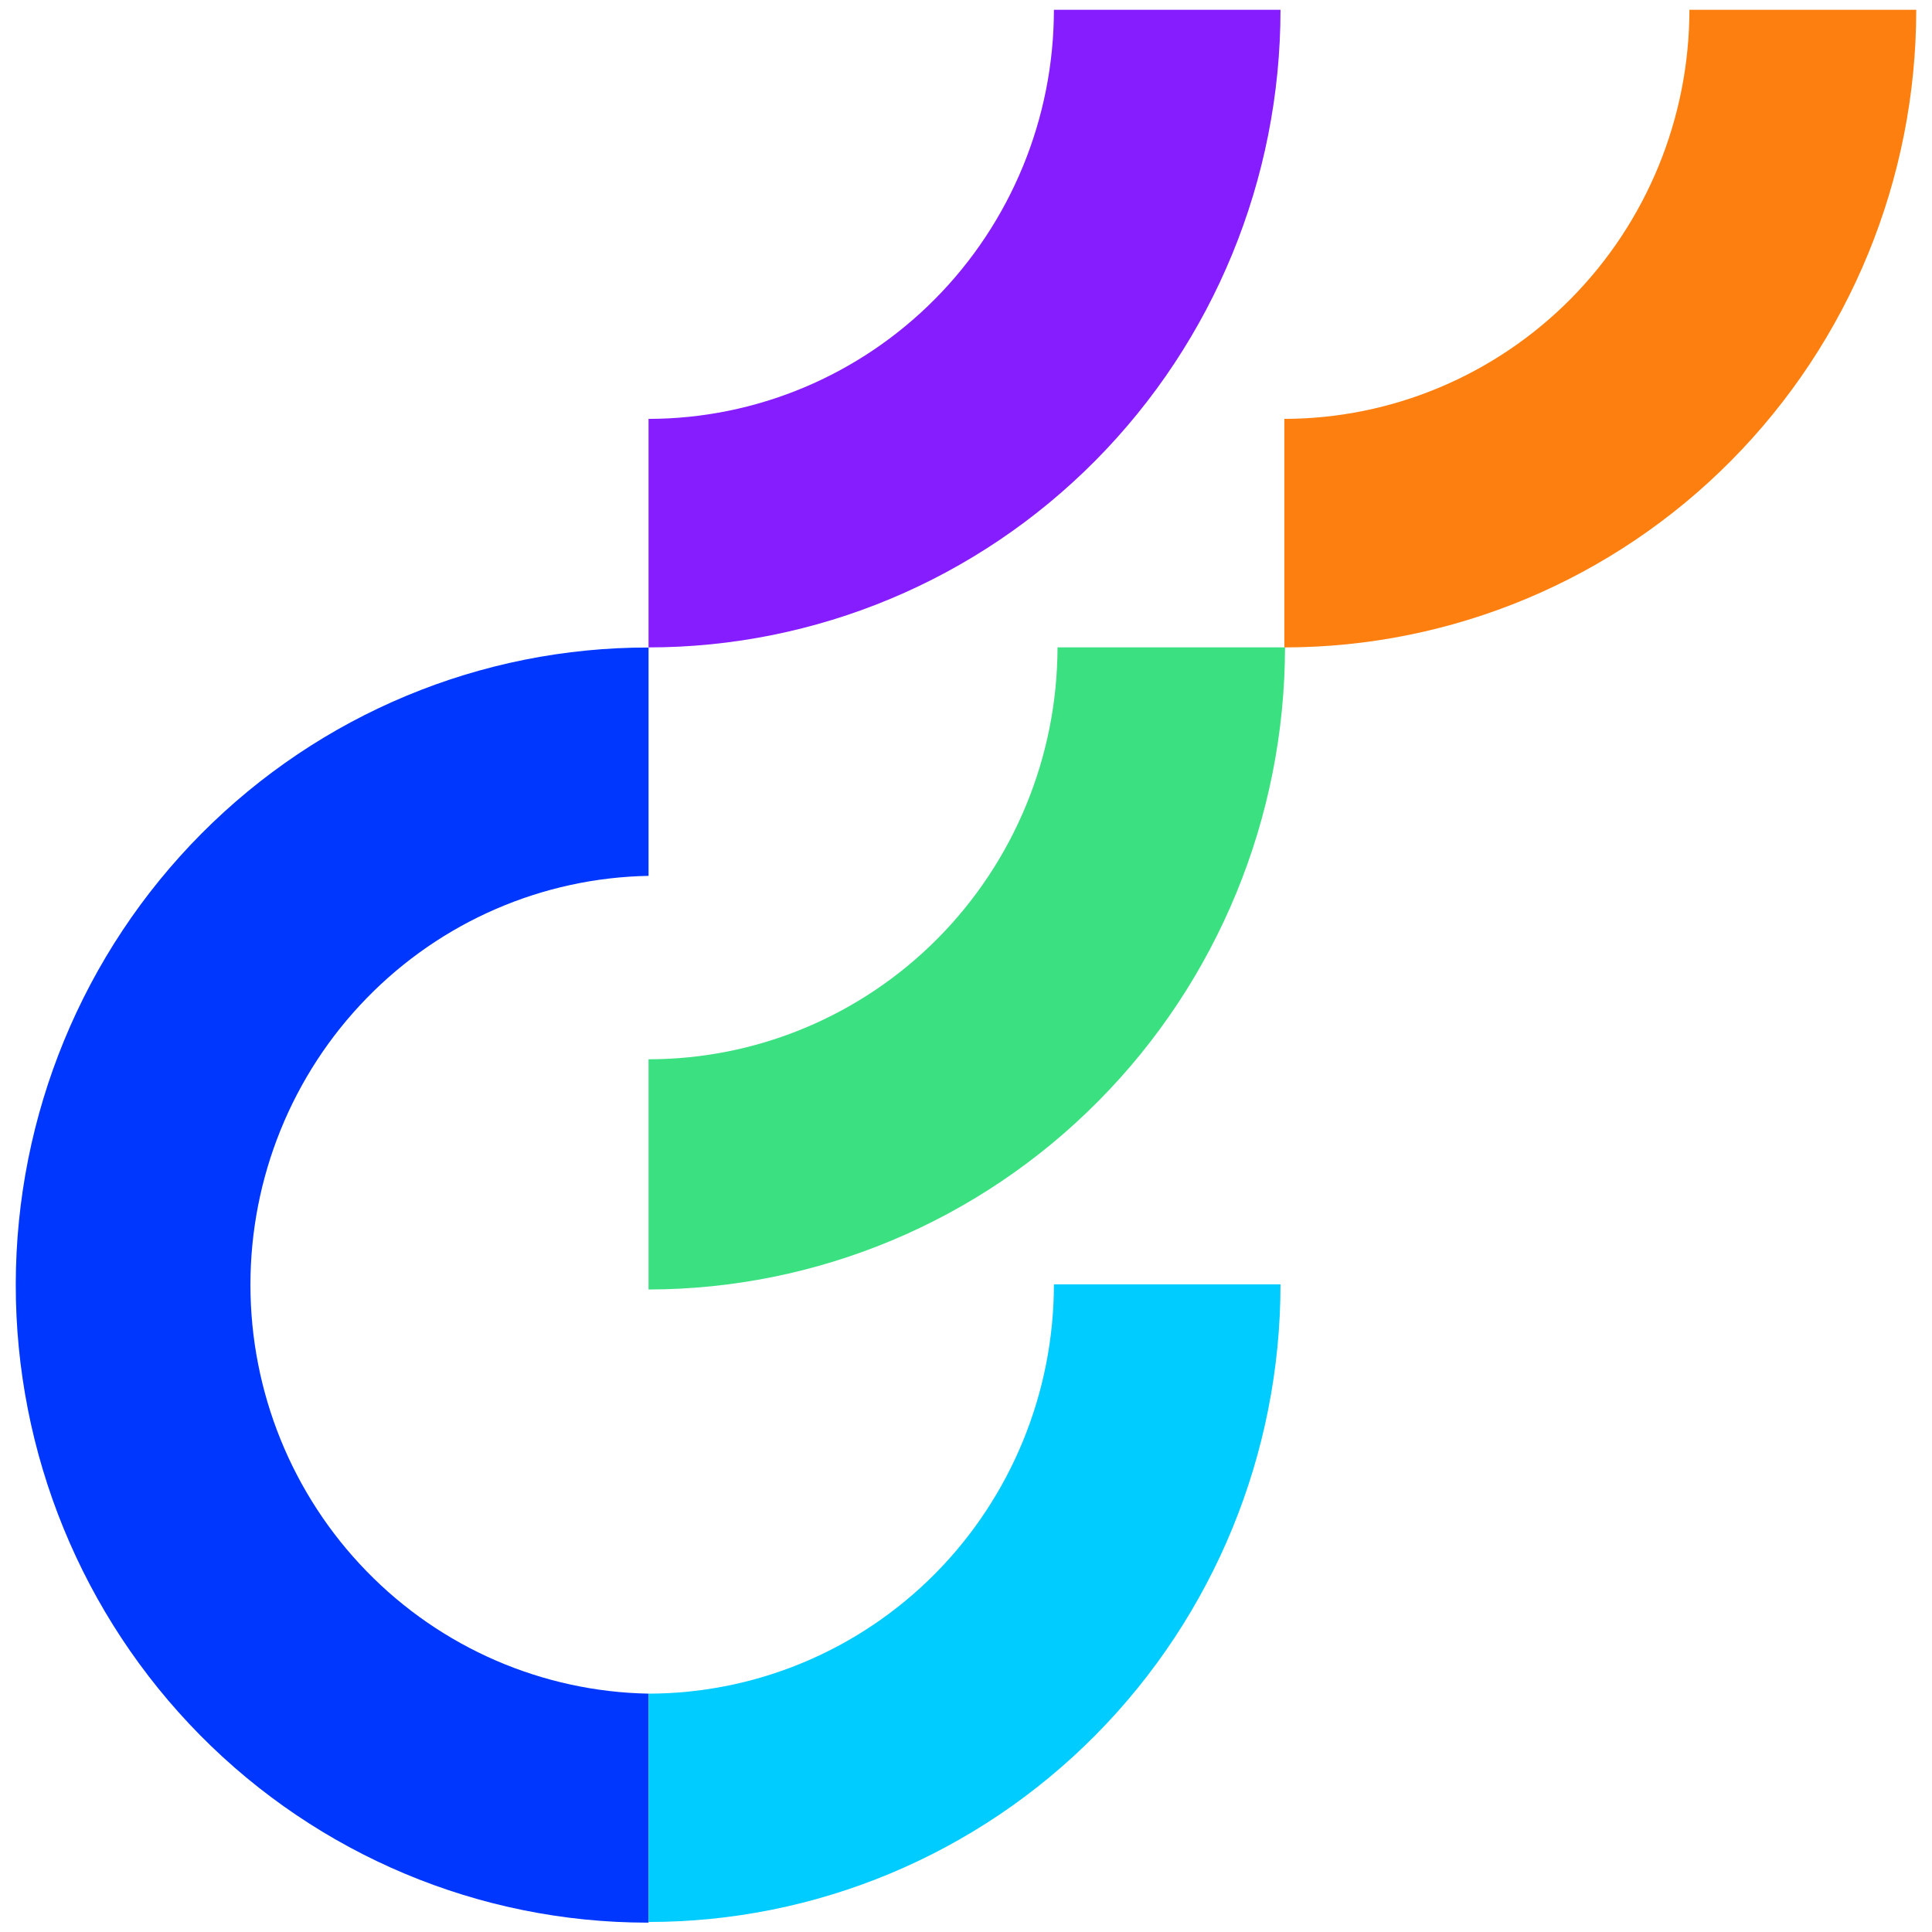
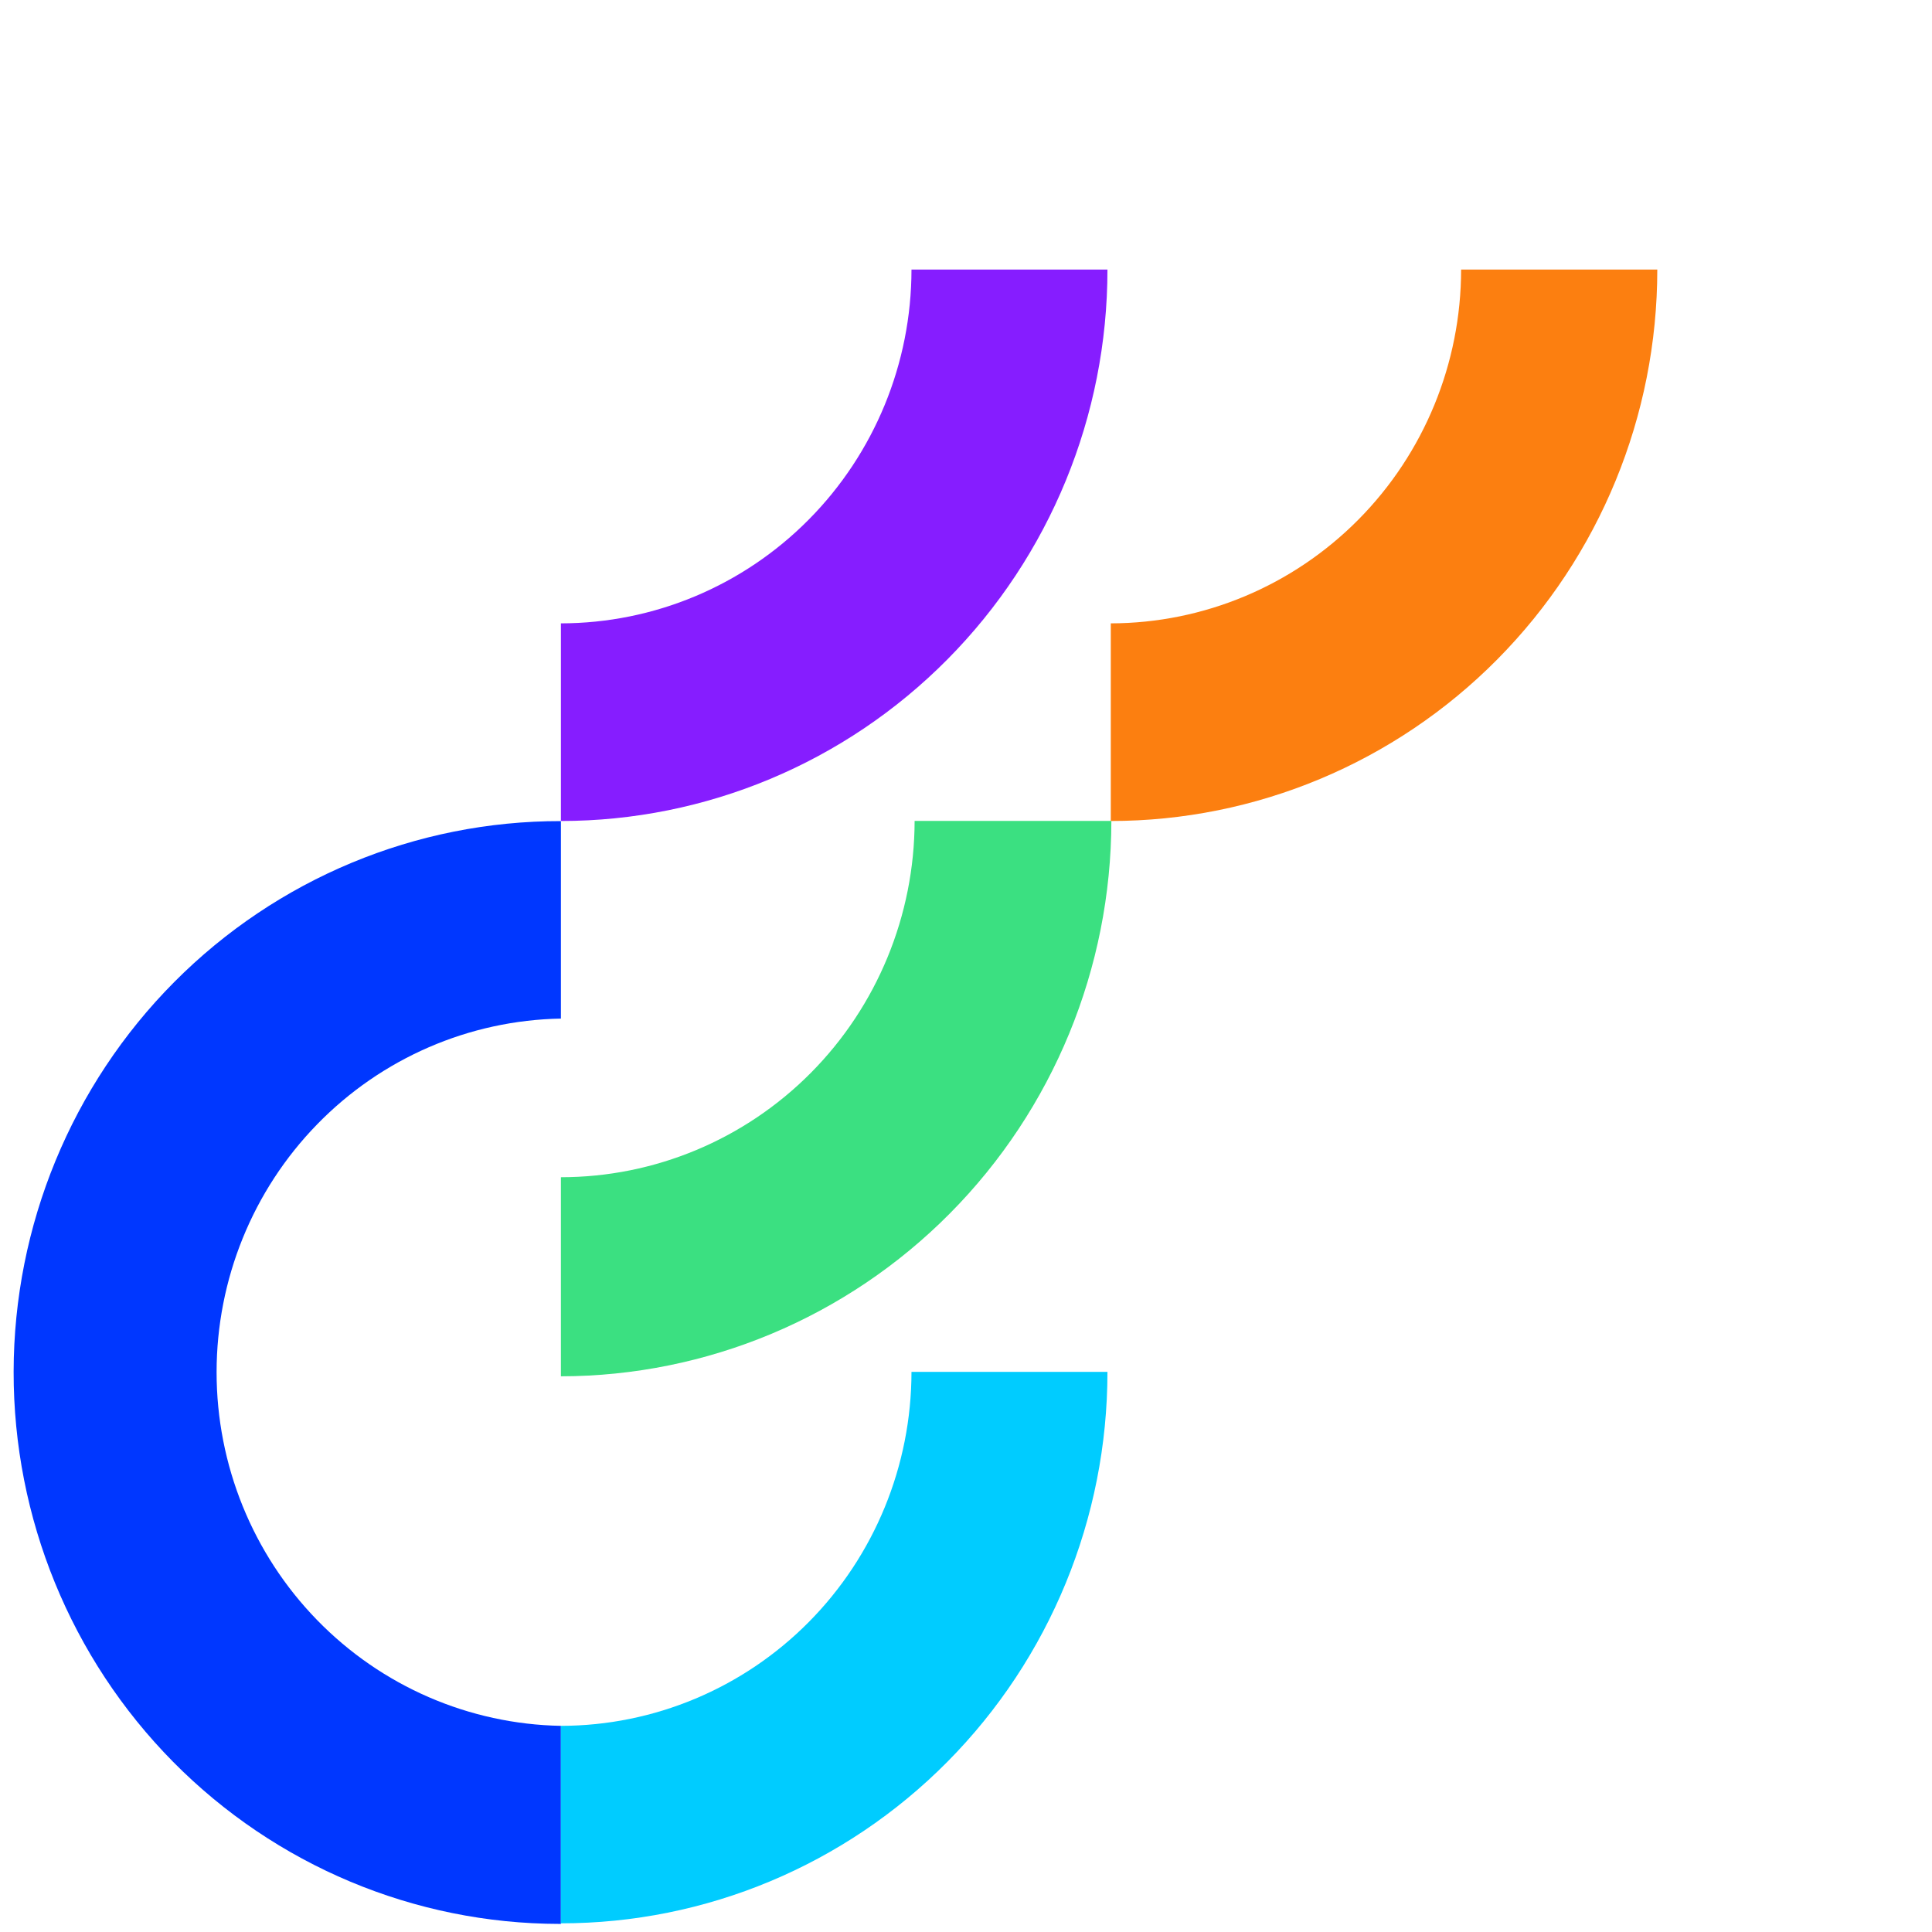
- <svg xmlns="http://www.w3.org/2000/svg" viewBox="0 0 32 32" fill="none">
+ <svg xmlns="http://www.w3.org/2000/svg" viewBox="0 -5 37 37" fill="none">
  <path d="M10.742 17.545V21.358C13.537 21.354 16.216 20.232 18.192 18.238C20.169 16.245 21.28 13.541 21.284 10.722H17.516C17.513 12.532 16.798 14.268 15.528 15.547C14.258 16.826 12.537 17.545 10.742 17.545V17.545Z" fill="#3BE081" />
  <path d="M10.742 28.052C8.983 28.02 7.306 27.293 6.073 26.026C4.839 24.76 4.148 23.055 4.148 21.28C4.148 19.504 4.839 17.799 6.073 16.533C7.306 15.266 8.983 14.539 10.742 14.507V10.725C7.966 10.721 5.303 11.829 3.337 13.807C1.371 15.785 0.265 18.469 0.261 21.27C0.257 24.071 1.356 26.758 3.316 28.742C5.276 30.725 7.936 31.841 10.712 31.845H10.742V28.052Z" fill="#0037FF" />
  <path d="M10.742 28.052V31.834C13.518 31.834 16.18 30.721 18.143 28.741C20.106 26.76 21.209 24.074 21.209 21.273H17.456C17.455 23.07 16.748 24.793 15.489 26.064C14.23 27.335 12.523 28.05 10.742 28.052V28.052Z" fill="#00CCFF" />
  <path d="M10.742 6.938V10.723C13.518 10.723 16.18 9.61 18.143 7.629C20.106 5.649 21.209 2.963 21.209 0.162H17.456C17.455 1.958 16.747 3.681 15.488 4.951C14.229 6.222 12.523 6.936 10.742 6.938V6.938Z" fill="#861DFF" />
  <path d="M21.273 6.938V10.723C24.048 10.723 26.711 9.61 28.674 7.629C30.636 5.649 31.739 2.963 31.739 0.162H27.982C27.981 1.958 27.274 3.68 26.016 4.95C24.758 6.22 23.052 6.935 21.273 6.938V6.938Z" fill="#FC7F10" />
</svg>
